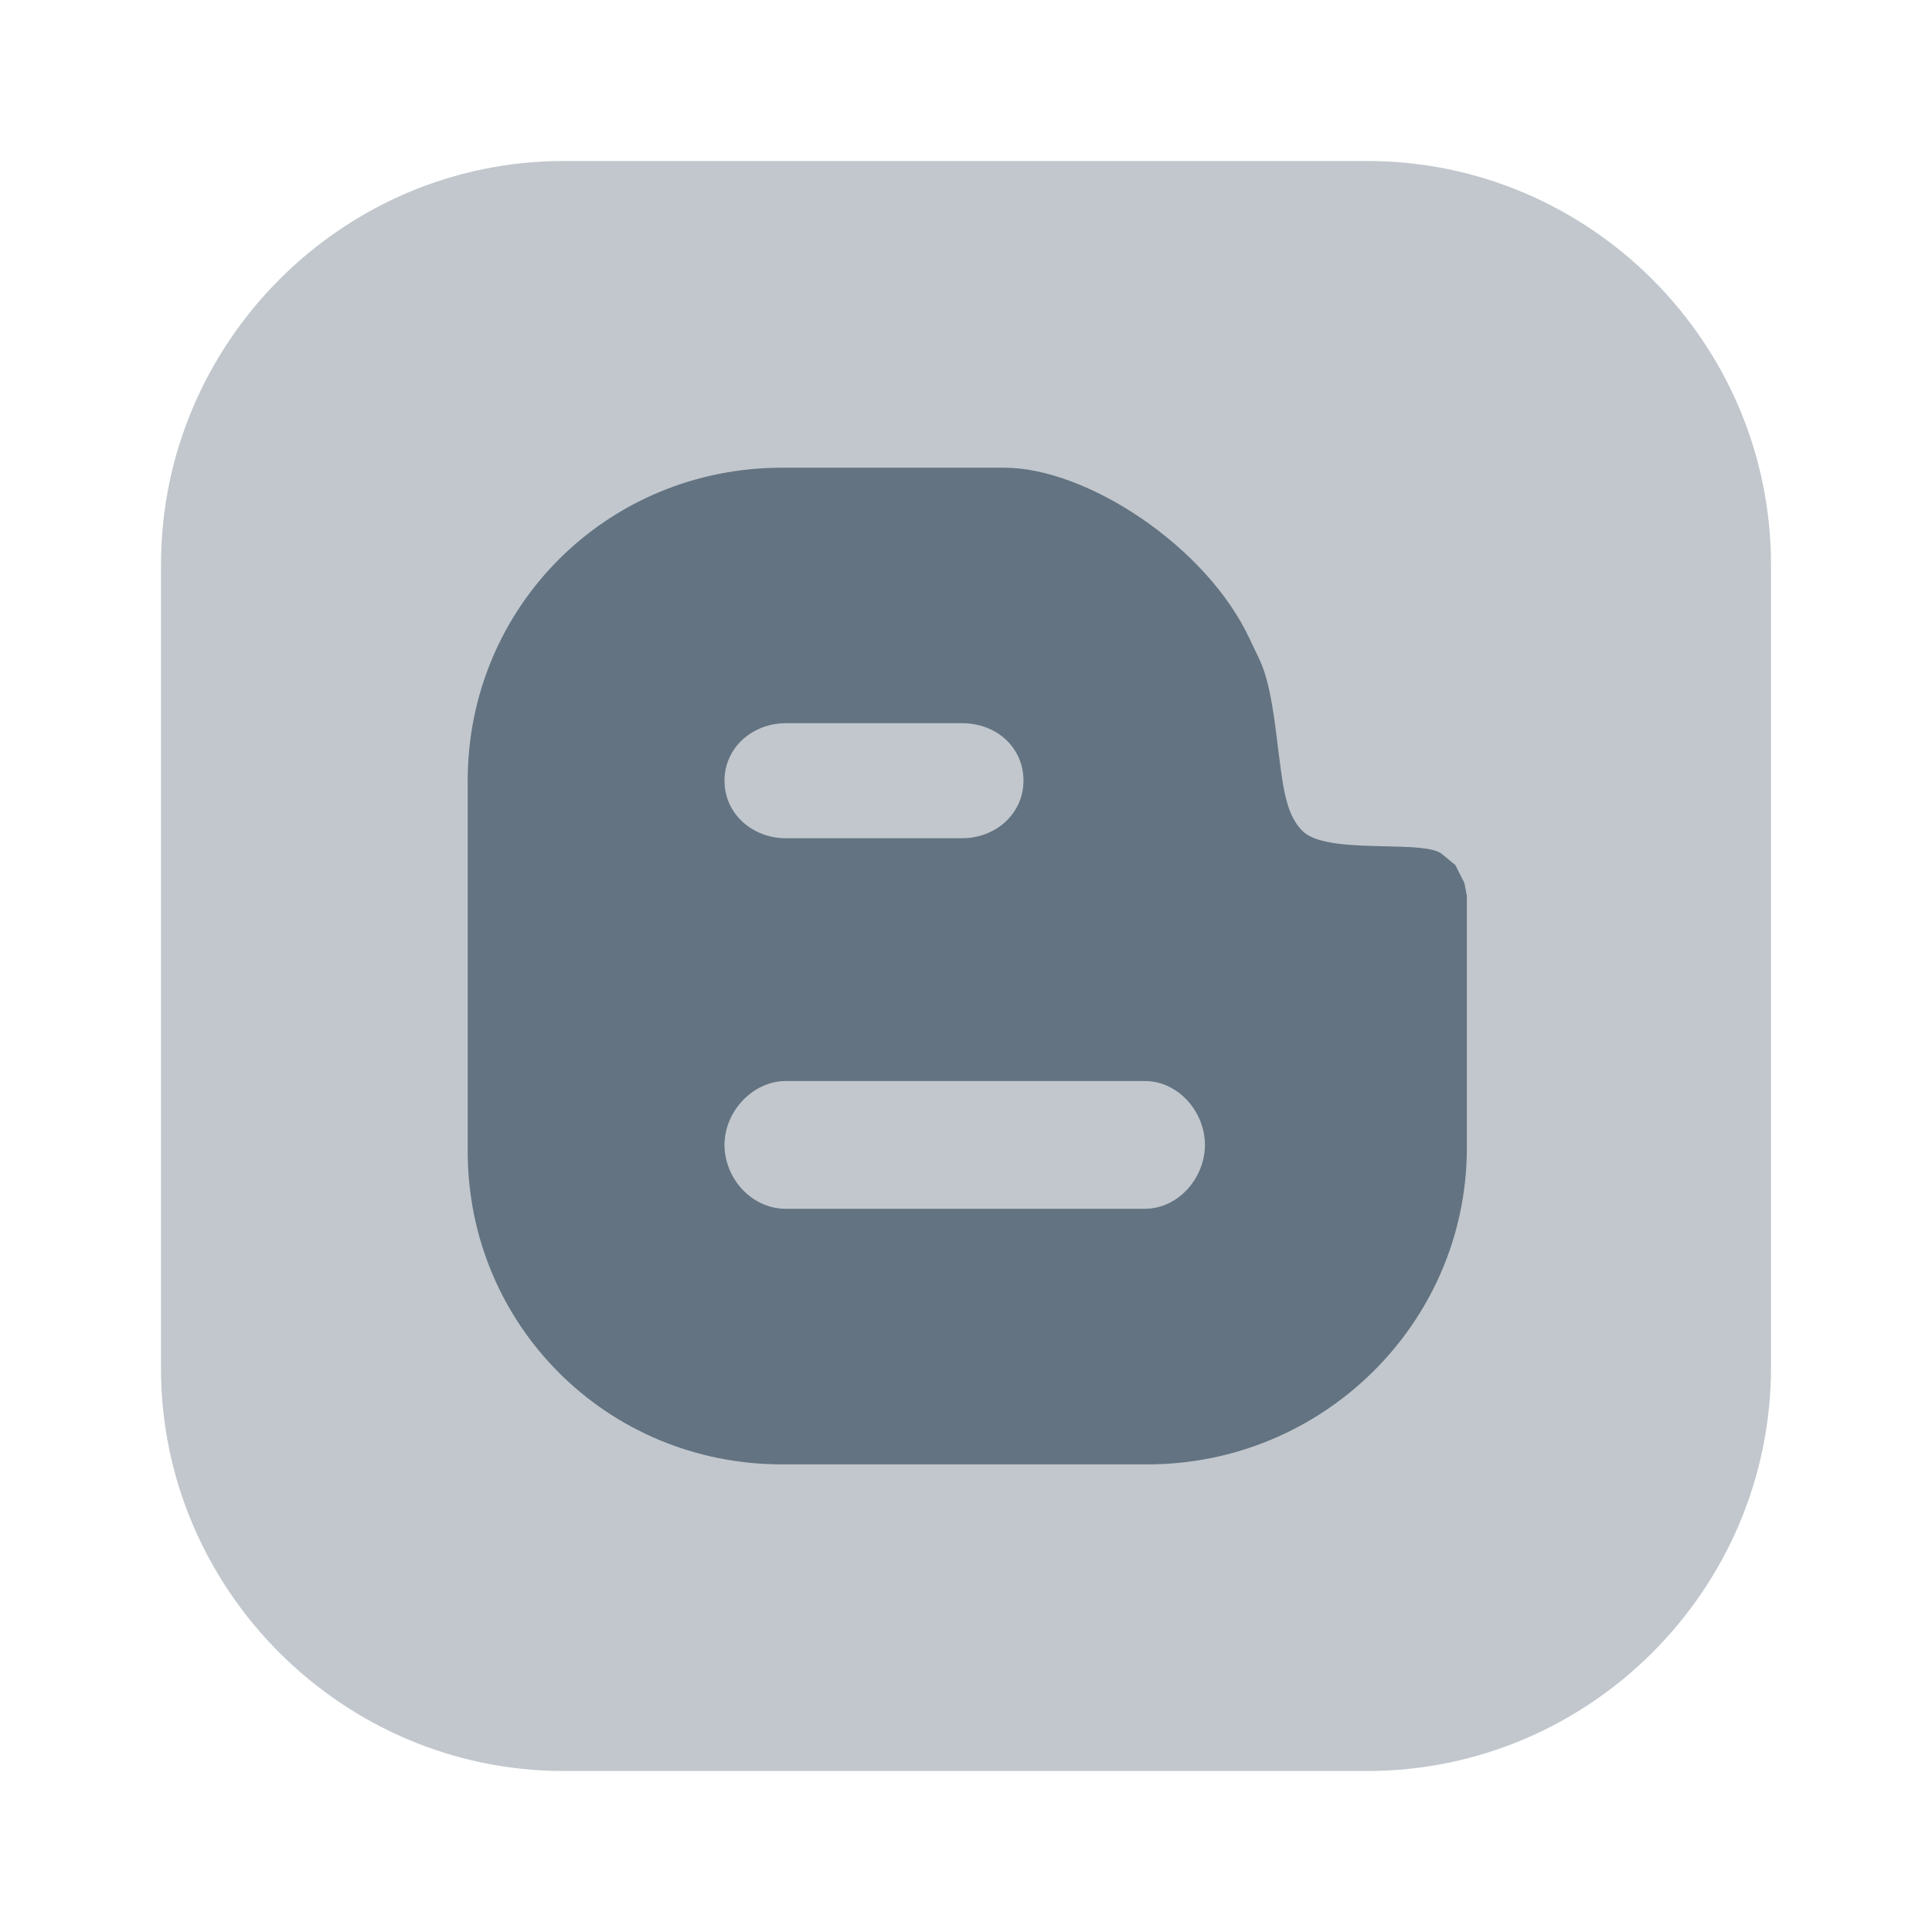
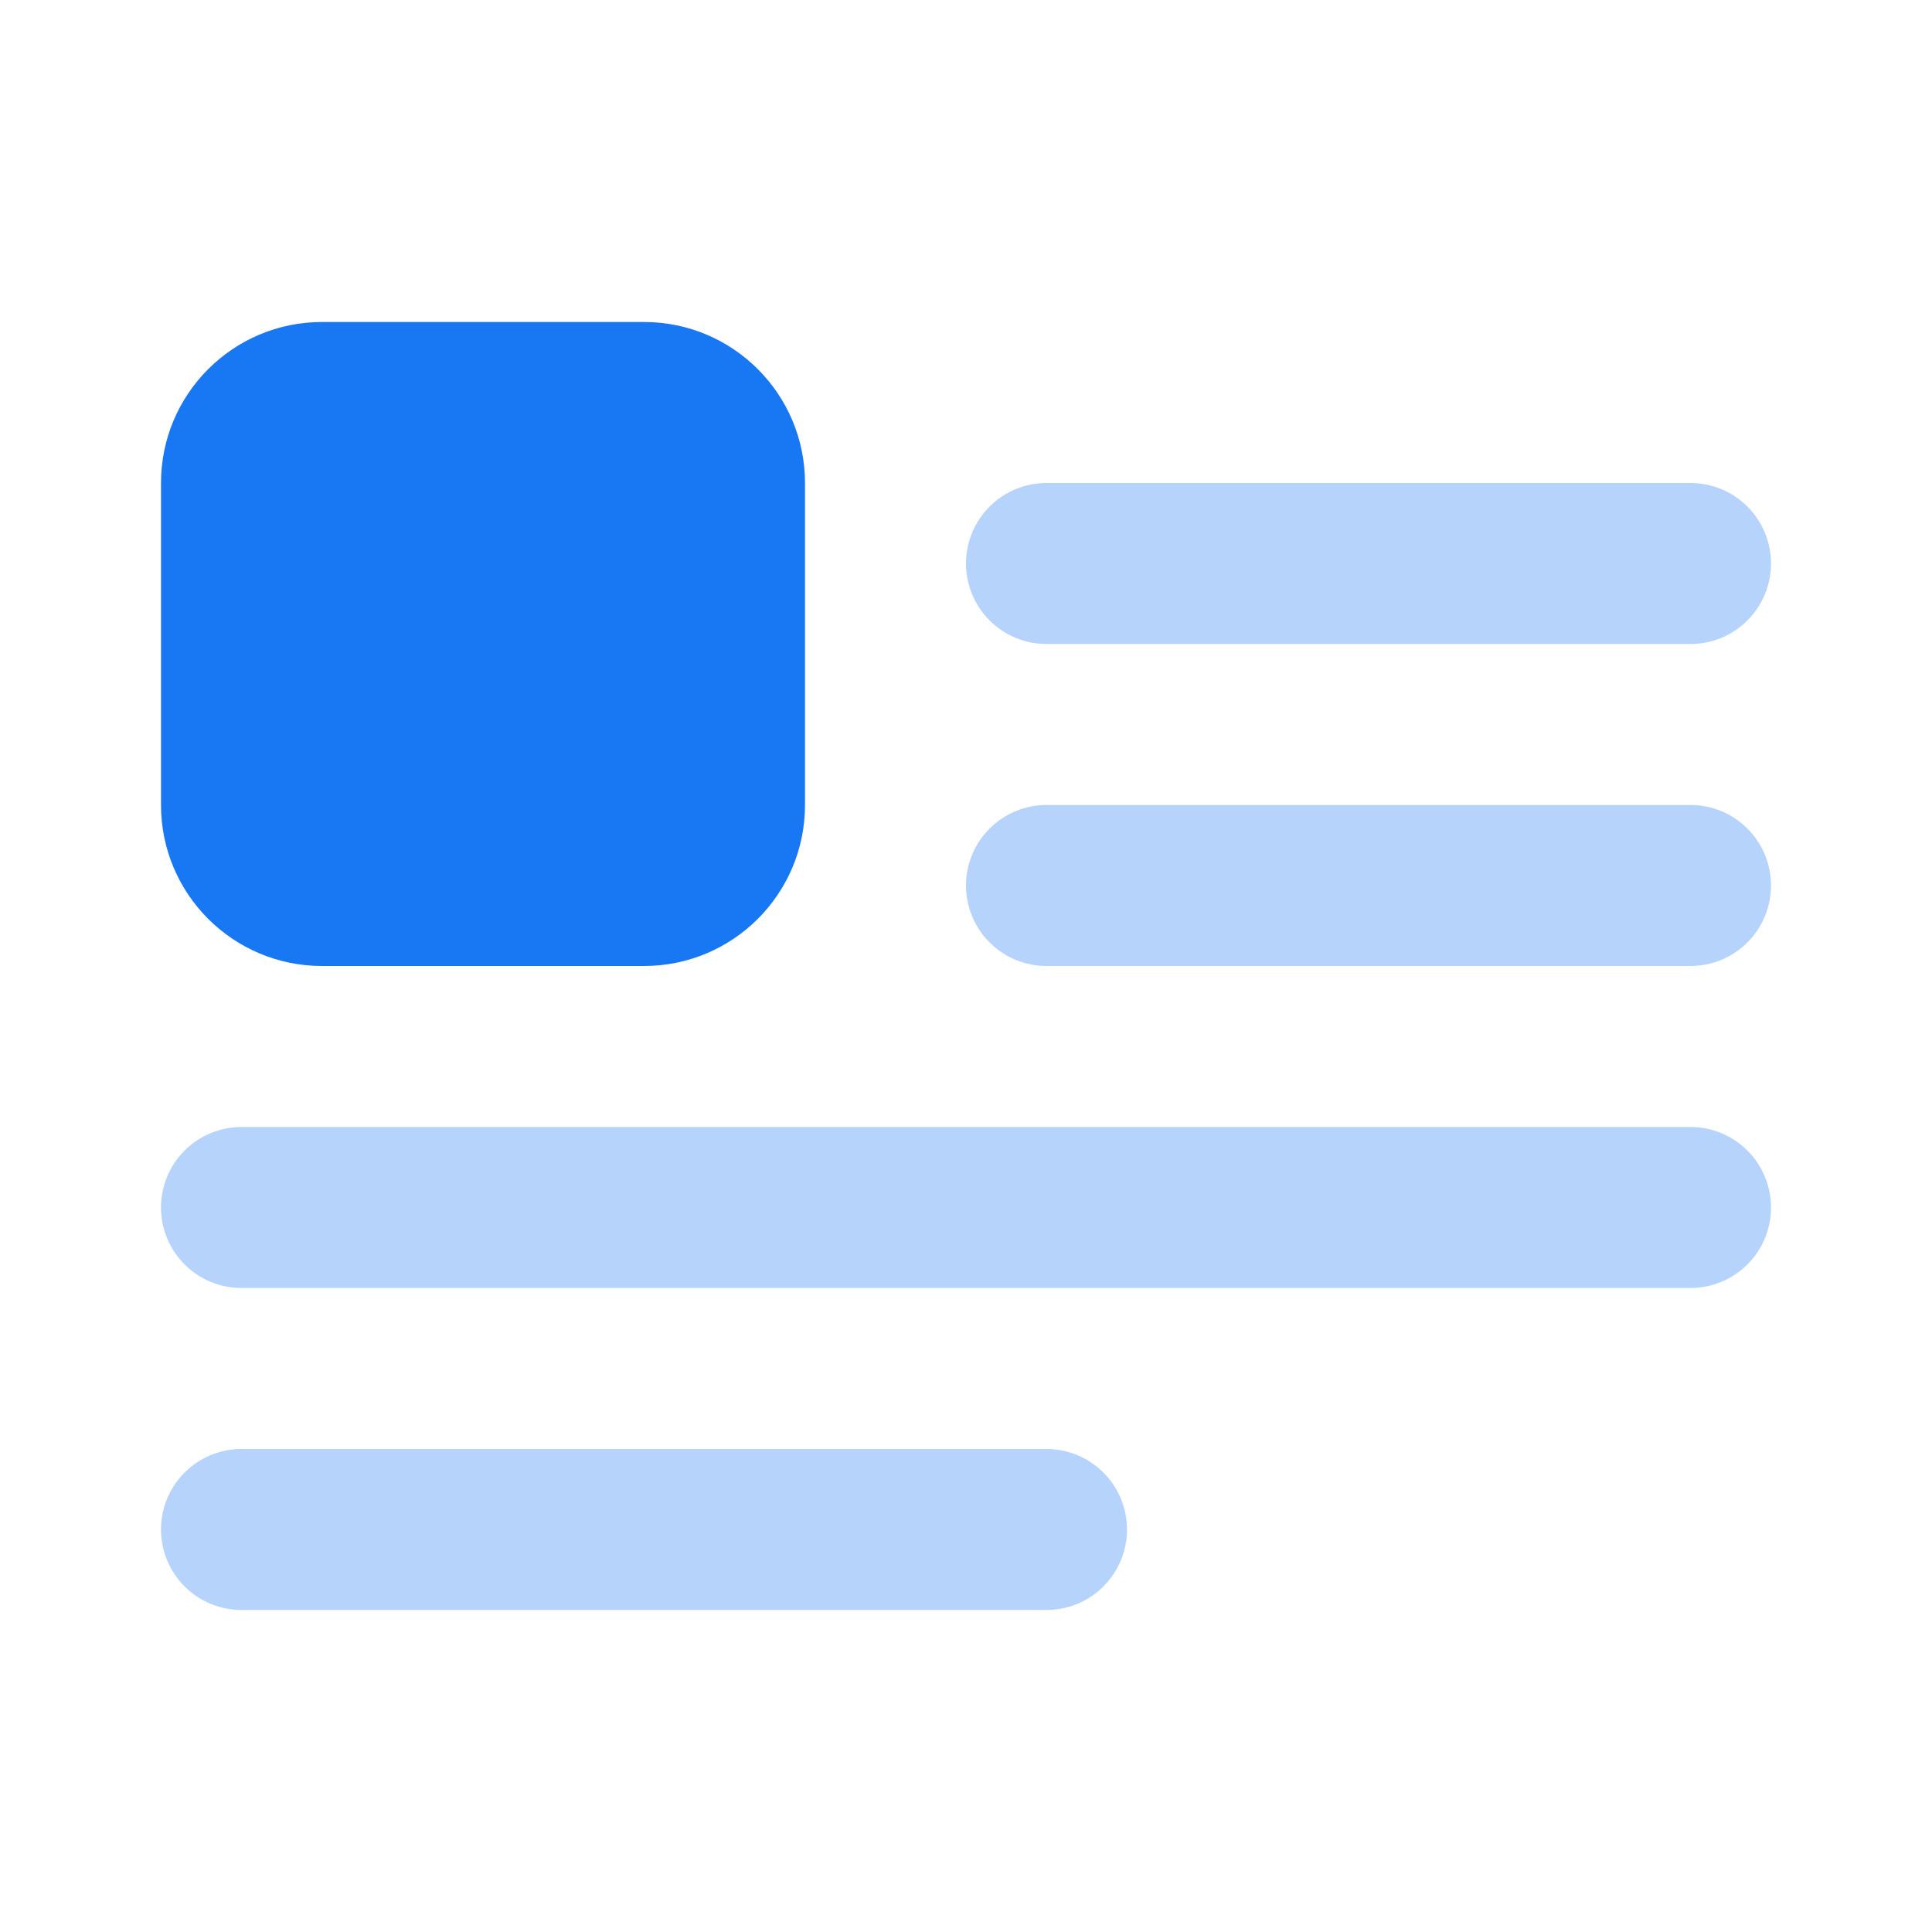
<svg xmlns="http://www.w3.org/2000/svg" width="24" height="24" viewBox="0 0 24 24" fill="none">
-   <path opacity="0.4" d="M16.984 2H7C4.254 2 2 4.254 2 7.016V17C2 19.746 4.254 22 7 22H16.984C19.746 22 22 19.746 22 16.984V7.016C22 4.254 19.746 2 16.984 2Z" fill="#637381" />
-   <path fill-rule="evenodd" clip-rule="evenodd" d="M14.254 18.191C16.429 18.191 18.206 16.445 18.222 14.286V11.127L18.191 10.968L18.079 10.746L17.905 10.603C17.8 10.527 17.52 10.52 17.21 10.513C16.813 10.504 16.369 10.494 16.191 10.333C15.984 10.141 15.942 9.812 15.886 9.37C15.882 9.337 15.877 9.304 15.873 9.27C15.78 8.46 15.698 8.294 15.59 8.076C15.569 8.033 15.547 7.988 15.524 7.937C14.984 6.778 13.492 5.81 12.476 5.81H9.714C7.54 5.81 5.81 7.54 5.81 9.698V14.302C5.81 16.46 7.54 18.191 9.714 18.191H14.254ZM9.762 8.984H11.952C12.381 8.984 12.714 9.286 12.714 9.698C12.714 10.111 12.365 10.413 11.952 10.413H9.762C9.349 10.413 9 10.111 9 9.698C9 9.286 9.349 8.984 9.762 8.984ZM9.762 13.429H14.222C14.635 13.429 14.968 13.809 14.968 14.222C14.968 14.635 14.635 15.016 14.222 15.016H9.762C9.333 15.016 9 14.635 9 14.222C9 13.809 9.349 13.429 9.762 13.429Z" fill="#637381" />
+   <g opacity="0.32">
+     <path d="M21 8H13C12.735 8 12.48 7.895 12.293 7.707C12.105 7.52 12 7.265 12 7C12 6.735 12.105 6.48 12.293 6.293C12.48 6.105 12.735 6 13 6H21C21.265 6 21.52 6.105 21.707 6.293C21.895 6.48 22 6.735 22 7C22 7.265 21.895 7.52 21.707 7.707C21.52 7.895 21.265 8 21 8ZM21 12H13C12.735 12 12.48 11.895 12.293 11.707C12.105 11.52 12 11.265 12 11C12 10.735 12.105 10.48 12.293 10.293C12.48 10.105 12.735 10 13 10H21C21.265 10 21.52 10.105 21.707 10.293C21.895 10.48 22 10.735 22 11C22 11.265 21.895 11.52 21.707 11.707C21.52 11.895 21.265 12 21 12Z" fill="#1877F2" />
+     <path d="M21 16H3C2.735 16 2.48 15.895 2.293 15.707C2.105 15.52 2 15.265 2 15C2 14.735 2.105 14.48 2.293 14.293C2.48 14.105 2.735 14 3 14H21C21.265 14 21.52 14.105 21.707 14.293C21.895 14.48 22 14.735 22 15C22 15.265 21.895 15.52 21.707 15.707C21.52 15.895 21.265 16 21 16ZM13 20H3C2.735 20 2.48 19.895 2.293 19.707C2.105 19.52 2 19.265 2 19C2 18.735 2.105 18.48 2.293 18.293C2.48 18.105 2.735 18 3 18H13C13.265 18 13.52 18.105 13.707 18.293C13.895 18.48 14 18.735 14 19C14 19.265 13.895 19.52 13.707 19.707C13.52 19.895 13.265 20 13 20Z" fill="#1877F2" />
+   </g>
+   <rect x="2" y="4" width="8" height="8" rx="2" fill="#1877F2" />
</svg>
